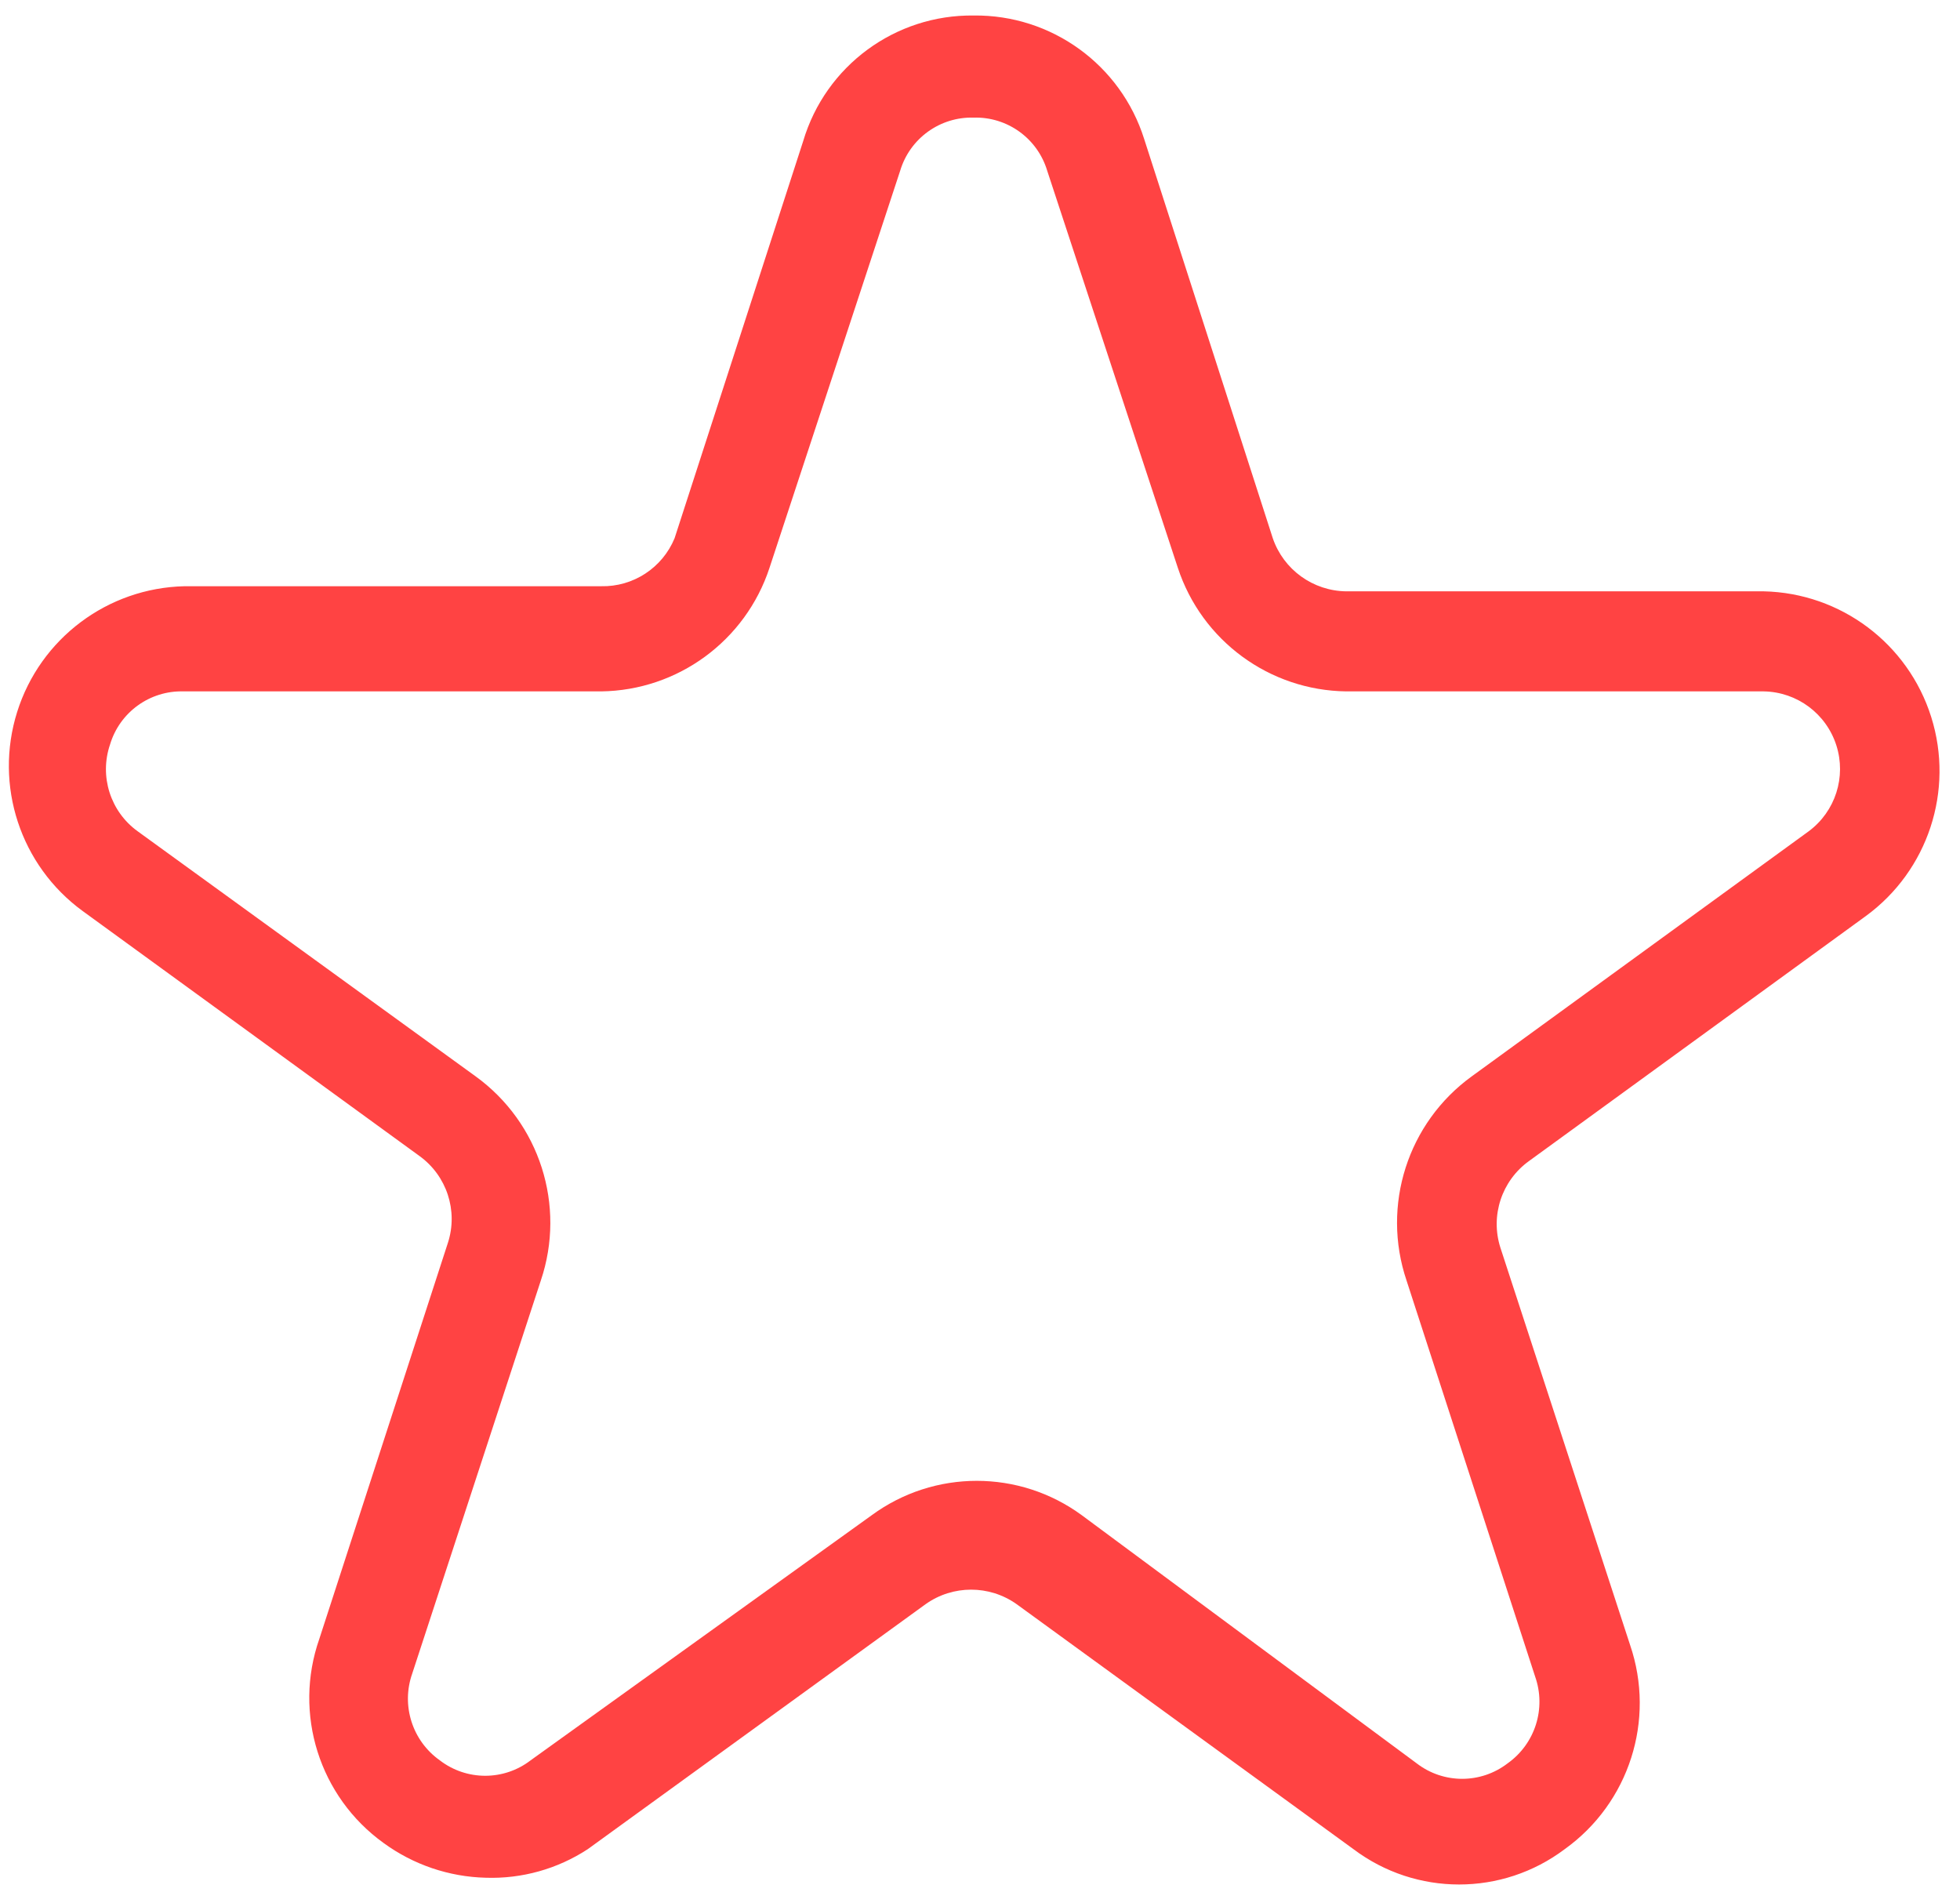
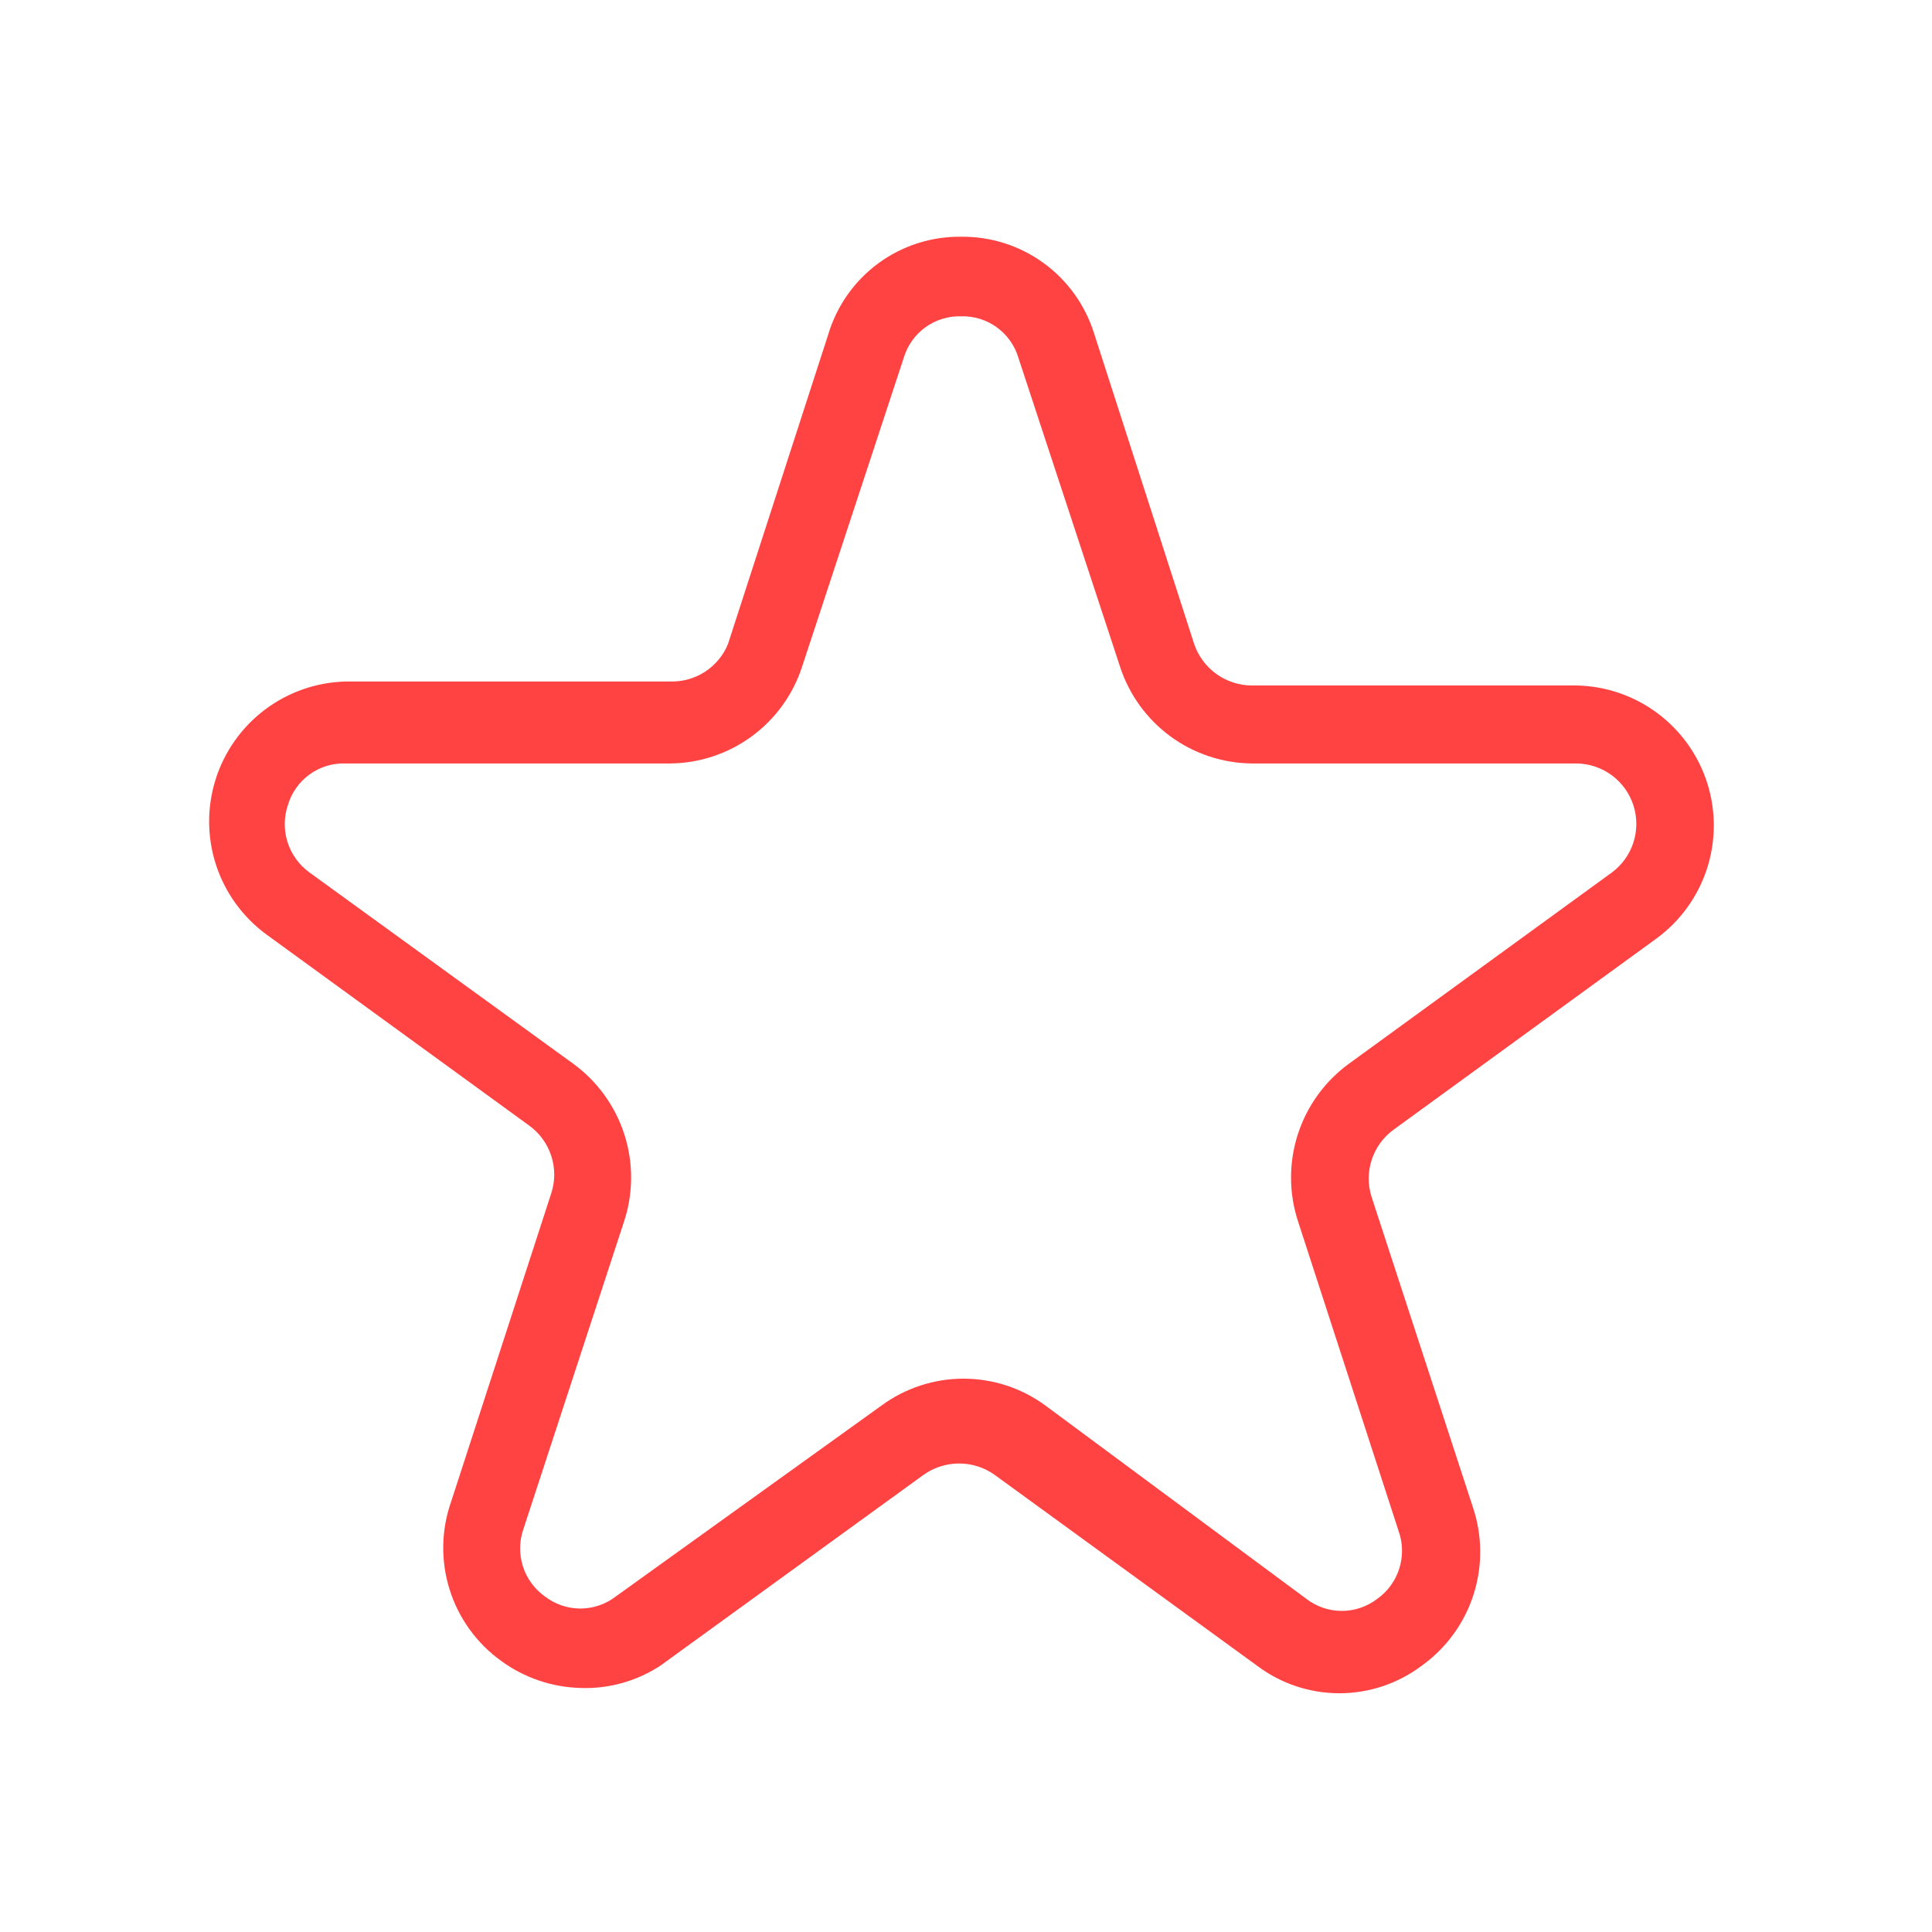
- <svg xmlns="http://www.w3.org/2000/svg" width="68" height="66" fill="none">
-   <path d="M16.852 65.138a6.269 6.269 0 0 1-3.542-1.204 6.199 6.199 0 0 1-2.231-7.083l4.462-13.742a2.692 2.692 0 0 0-.991-3.01l-11.688-8.5a6.233 6.233 0 0 1 3.542-11.263h14.45a2.692 2.692 0 0 0 2.55-1.665l4.462-13.777A6.092 6.092 0 0 1 33.781.538a6.127 6.127 0 0 1 5.915 4.285l4.462 13.848a2.727 2.727 0 0 0 2.55 1.842h14.485a6.233 6.233 0 0 1 3.542 11.263l-11.688 8.5a2.692 2.692 0 0 0-.991 3.01l4.498 13.777a6.234 6.234 0 0 1-2.267 7.083 6.091 6.091 0 0 1-7.331 0l-11.688-8.5a2.727 2.727 0 0 0-3.152 0l-11.723 8.5a6.093 6.093 0 0 1-3.541.992ZM6.368 23.984a2.585 2.585 0 0 0-2.55 1.842 2.656 2.656 0 0 0 .957 3.01l11.723 8.5a6.269 6.269 0 0 1 2.266 7.083l-4.462 13.636a2.621 2.621 0 0 0 .956 3.01 2.585 2.585 0 0 0 3.152 0l11.83-8.5a6.163 6.163 0 0 1 7.295 0l11.617 8.606a2.585 2.585 0 0 0 3.152 0 2.621 2.621 0 0 0 .956-3.01l-4.462-13.742a6.268 6.268 0 0 1 2.266-7.083l11.688-8.5a2.692 2.692 0 0 0-1.559-4.852H46.708a6.234 6.234 0 0 1-5.844-4.286L36.331 5.921a2.586 2.586 0 0 0-2.55-1.841 2.586 2.586 0 0 0-2.55 1.841l-4.534 13.777a6.233 6.233 0 0 1-5.843 4.286H6.368Z" fill="#FF4343" />
+ <svg xmlns="http://www.w3.org/2000/svg" width="86" height="86" viewBox="0 0 86 86" fill="none">
+   <path d="M25.852 75.138C24.576 75.106 23.34 74.686 22.31 73.934C21.223 73.153 20.418 72.04 20.016 70.763C19.614 69.487 19.636 68.114 20.079 66.851L24.541 53.109C24.716 52.567 24.714 51.983 24.535 51.442C24.357 50.901 24.012 50.431 23.55 50.099L11.862 41.599C10.811 40.829 10.027 39.75 9.62 38.512C9.214 37.275 9.206 35.941 9.596 34.698C9.987 33.455 10.758 32.366 11.799 31.584C12.841 30.801 14.101 30.365 15.404 30.336H29.854C30.397 30.348 30.932 30.196 31.387 29.899C31.842 29.602 32.197 29.174 32.404 28.671L36.866 14.894C37.244 13.623 38.026 12.511 39.093 11.724C40.16 10.938 41.455 10.522 42.781 10.538C44.096 10.523 45.381 10.931 46.447 11.703C47.512 12.475 48.3 13.569 48.696 14.823L53.158 28.671C53.341 29.204 53.684 29.667 54.141 29.997C54.597 30.327 55.145 30.507 55.708 30.513H70.193C71.496 30.542 72.756 30.978 73.798 31.761C74.84 32.543 75.61 33.632 76.001 34.875C76.391 36.118 76.383 37.452 75.977 38.689C75.57 39.927 74.786 41.006 73.735 41.776L62.047 50.276C61.585 50.608 61.24 51.078 61.062 51.619C60.883 52.16 60.881 52.744 61.056 53.286L65.554 67.063C65.987 68.331 66.001 69.704 65.593 70.98C65.184 72.256 64.376 73.366 63.287 74.146C62.231 74.942 60.944 75.373 59.621 75.373C58.299 75.373 57.012 74.942 55.956 74.146L44.268 65.646C43.808 65.32 43.257 65.145 42.692 65.145C42.128 65.145 41.577 65.32 41.116 65.646L29.393 74.146C28.343 74.834 27.106 75.18 25.852 75.138ZM15.368 33.984C14.8 33.968 14.242 34.139 13.781 34.472C13.32 34.805 12.982 35.281 12.818 35.826C12.635 36.364 12.628 36.946 12.8 37.488C12.973 38.03 13.314 38.503 13.775 38.836L25.497 47.336C26.582 48.12 27.387 49.231 27.795 50.505C28.203 51.78 28.192 53.151 27.764 54.419L23.302 68.055C23.112 68.592 23.103 69.177 23.275 69.72C23.448 70.263 23.793 70.736 24.258 71.065C24.71 71.413 25.264 71.601 25.834 71.601C26.404 71.601 26.958 71.413 27.41 71.065L39.239 62.565C40.297 61.788 41.575 61.369 42.887 61.369C44.199 61.369 45.477 61.788 46.535 62.565L58.152 71.171C58.604 71.519 59.158 71.707 59.728 71.707C60.298 71.707 60.852 71.519 61.304 71.171C61.769 70.842 62.114 70.37 62.286 69.826C62.459 69.283 62.45 68.698 62.26 68.161L57.797 54.419C57.37 53.151 57.359 51.78 57.767 50.505C58.175 49.231 58.98 48.12 60.064 47.336L71.752 38.836C72.203 38.501 72.538 38.033 72.71 37.498C72.881 36.963 72.881 36.387 72.71 35.852C72.538 35.317 72.203 34.849 71.751 34.514C71.3 34.179 70.755 33.994 70.193 33.984H55.708C54.409 33.968 53.147 33.546 52.099 32.778C51.052 32.009 50.27 30.933 49.864 29.698L45.331 15.921C45.167 15.377 44.829 14.901 44.368 14.568C43.907 14.235 43.349 14.063 42.781 14.08C42.212 14.063 41.655 14.235 41.194 14.568C40.733 14.901 40.394 15.377 40.231 15.921L35.697 29.698C35.292 30.933 34.51 32.009 33.462 32.778C32.415 33.546 31.153 33.968 29.854 33.984H15.368Z" fill="#FF4343" />
</svg>
